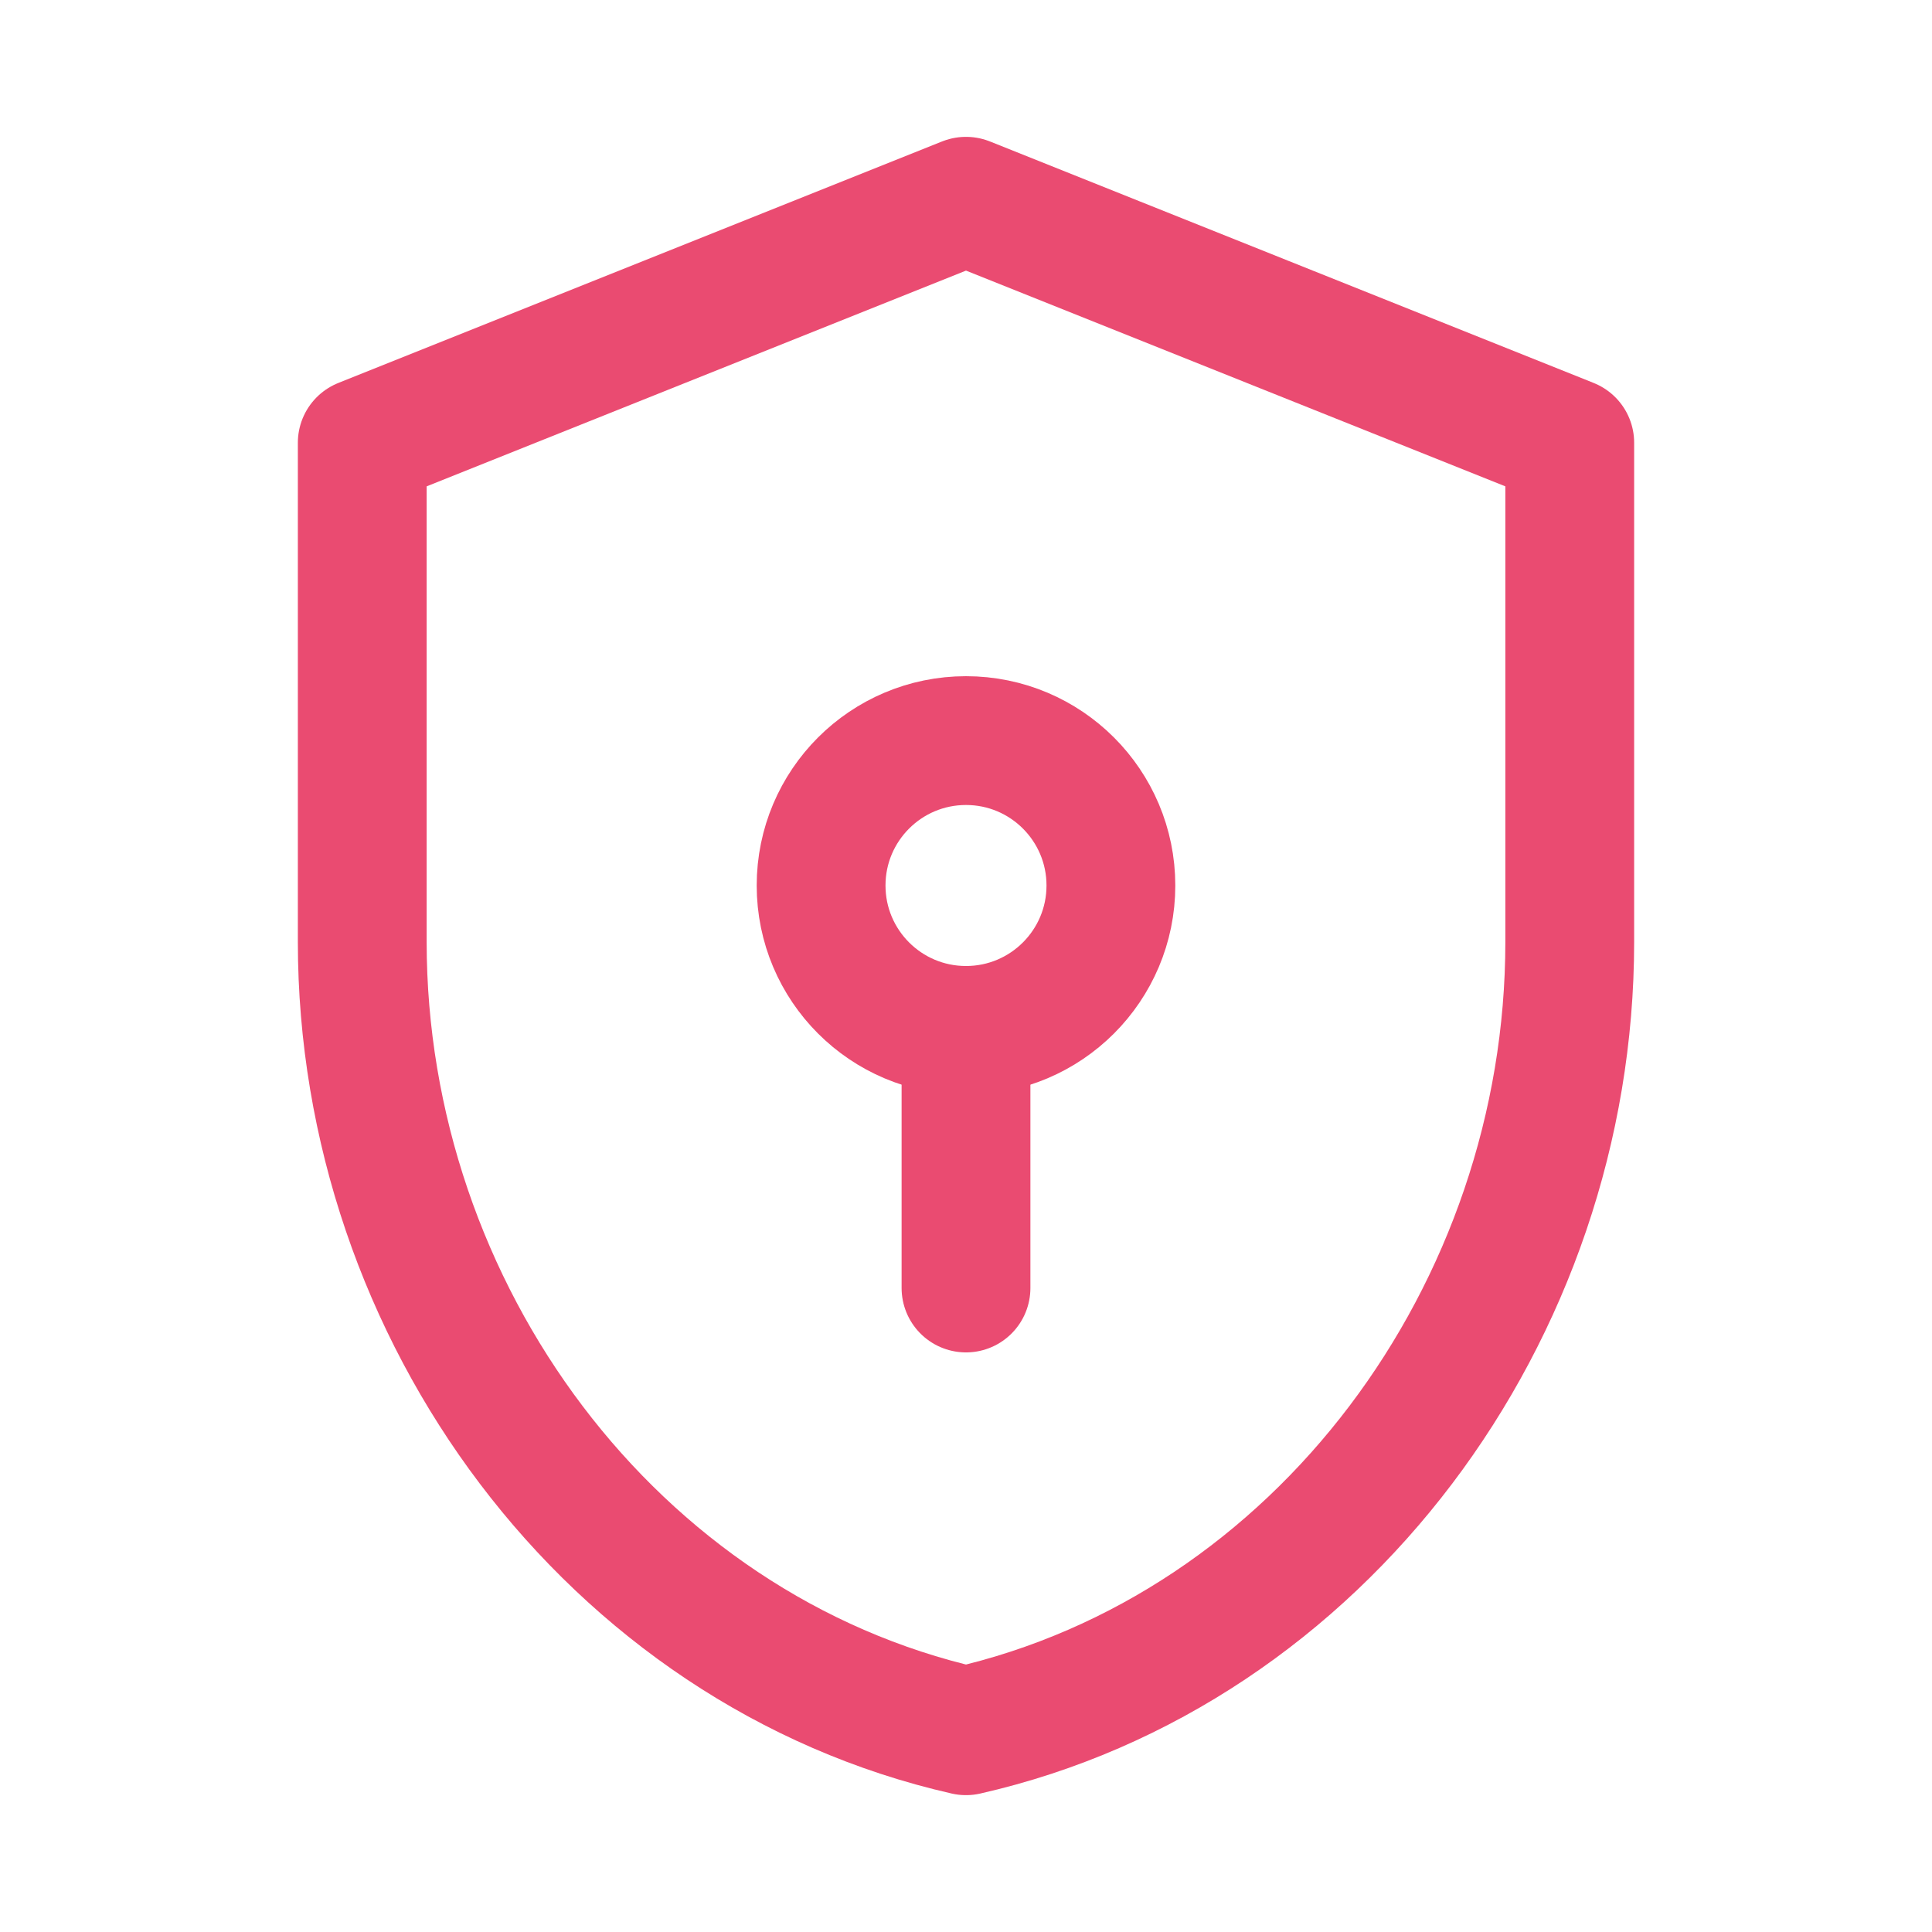
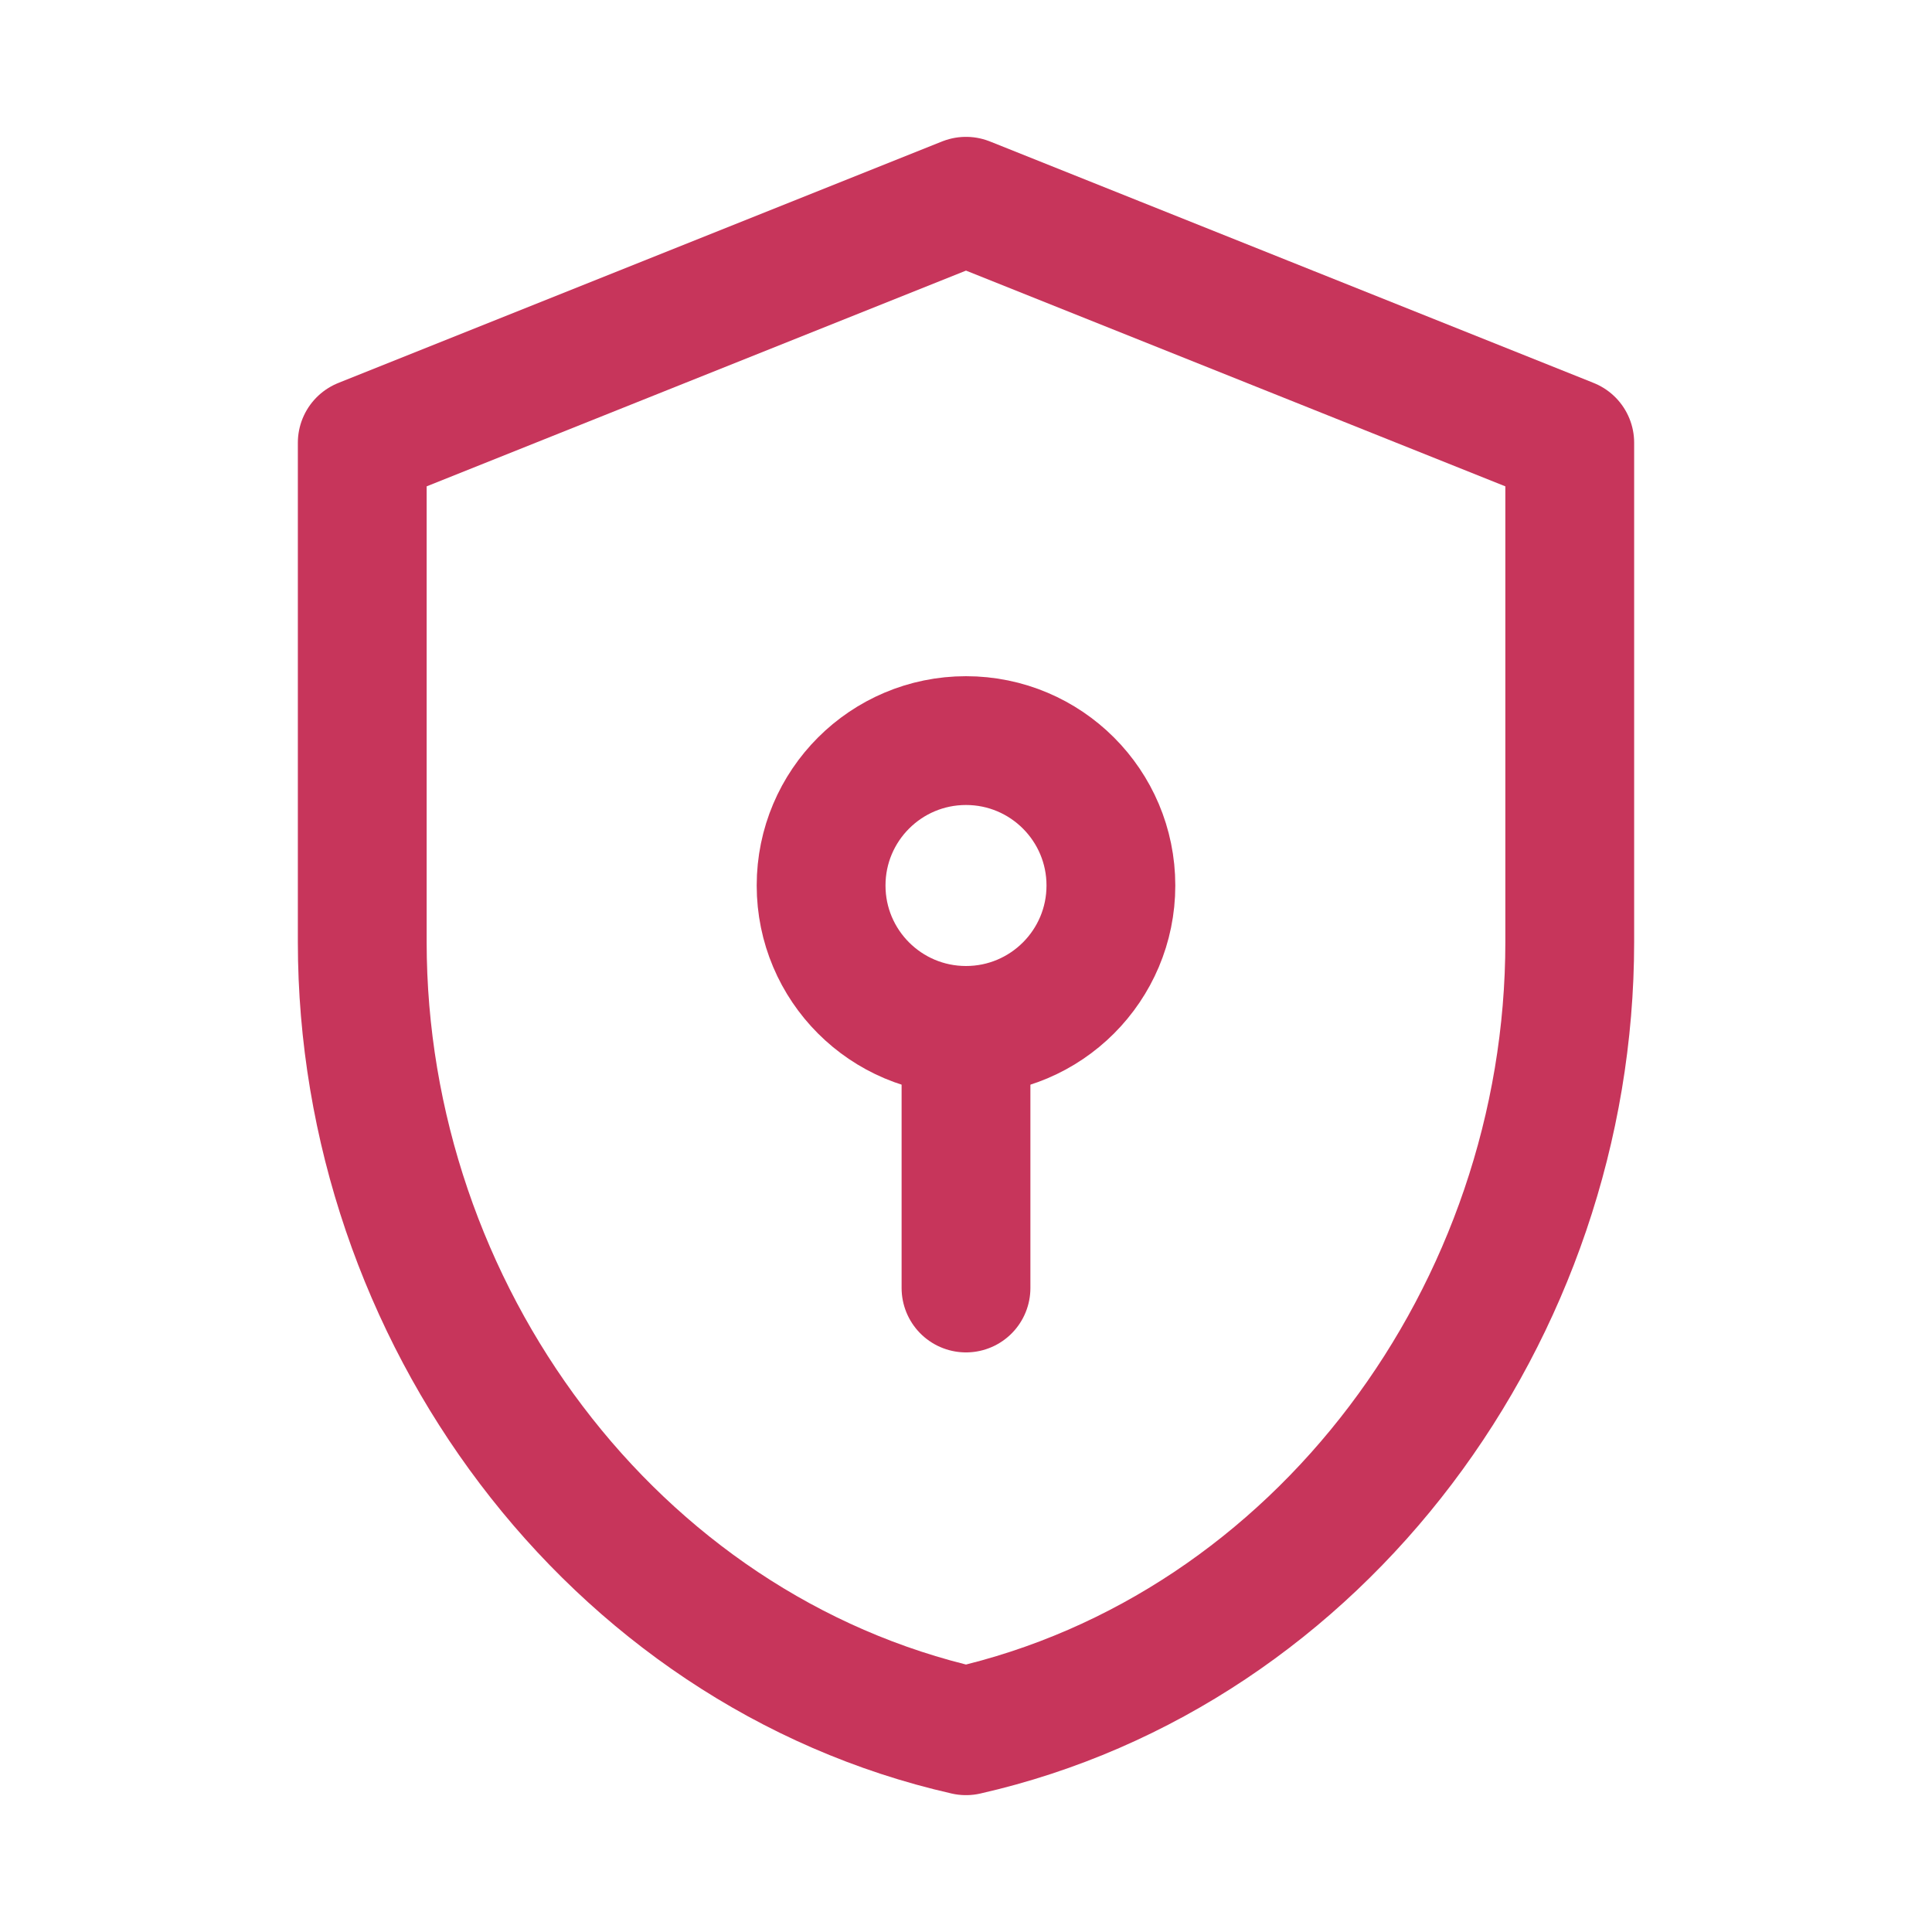
- <svg xmlns="http://www.w3.org/2000/svg" viewBox="0 0 24 24" width="24" height="24" fill="none" stroke="#EA4B71" stroke-width="1.6" stroke-linecap="round" stroke-linejoin="round">
+ <svg xmlns="http://www.w3.org/2000/svg" viewBox="0 0 24 24" width="24" height="24" fill="none" stroke="#C7355B" stroke-width="1.6" stroke-linecap="round" stroke-linejoin="round">
  <path d="M12 2.5 4.5 5.5v6.2c0 4.6 3.1 8.8 7.5 9.8 4.4-1 7.5-5.2 7.5-9.8V5.5z" />
  <circle cx="12" cy="11" r="1.8" />
  <path d="M12 12.8V16" />
</svg>
